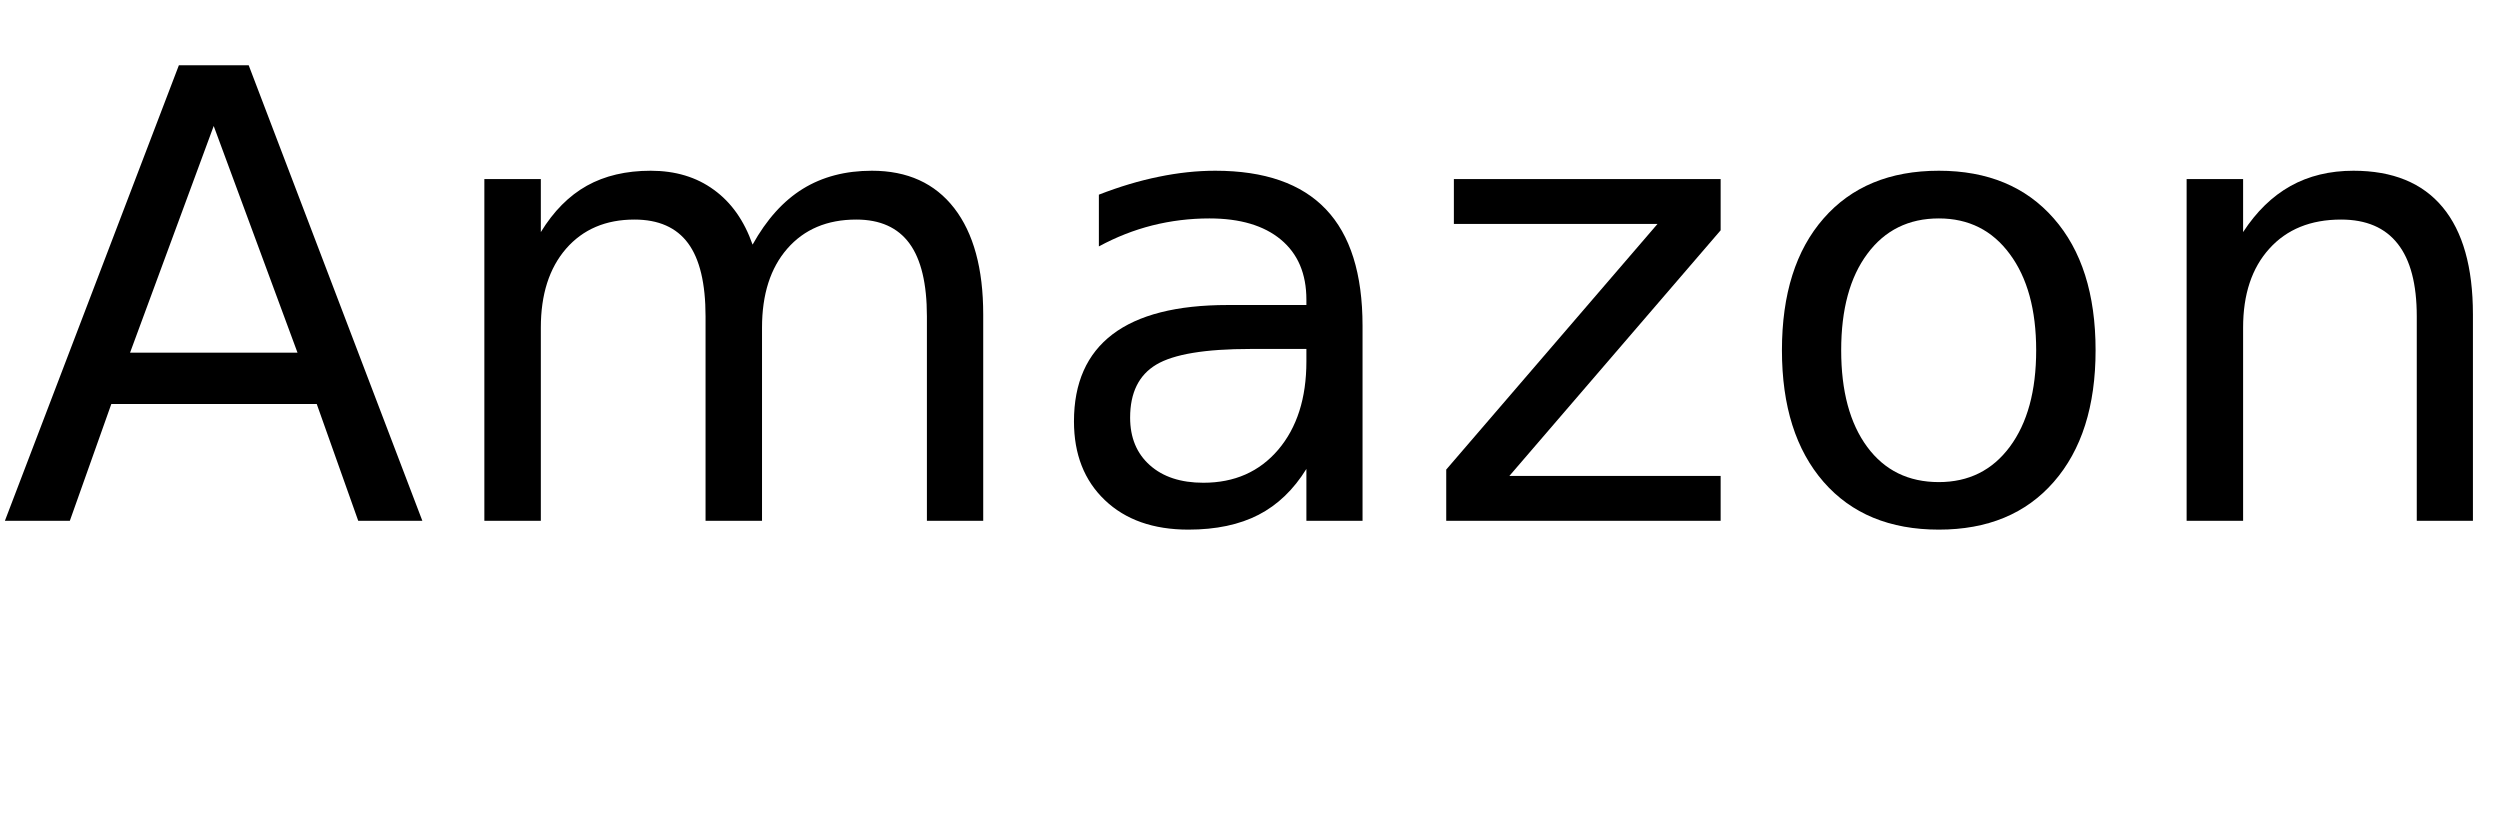
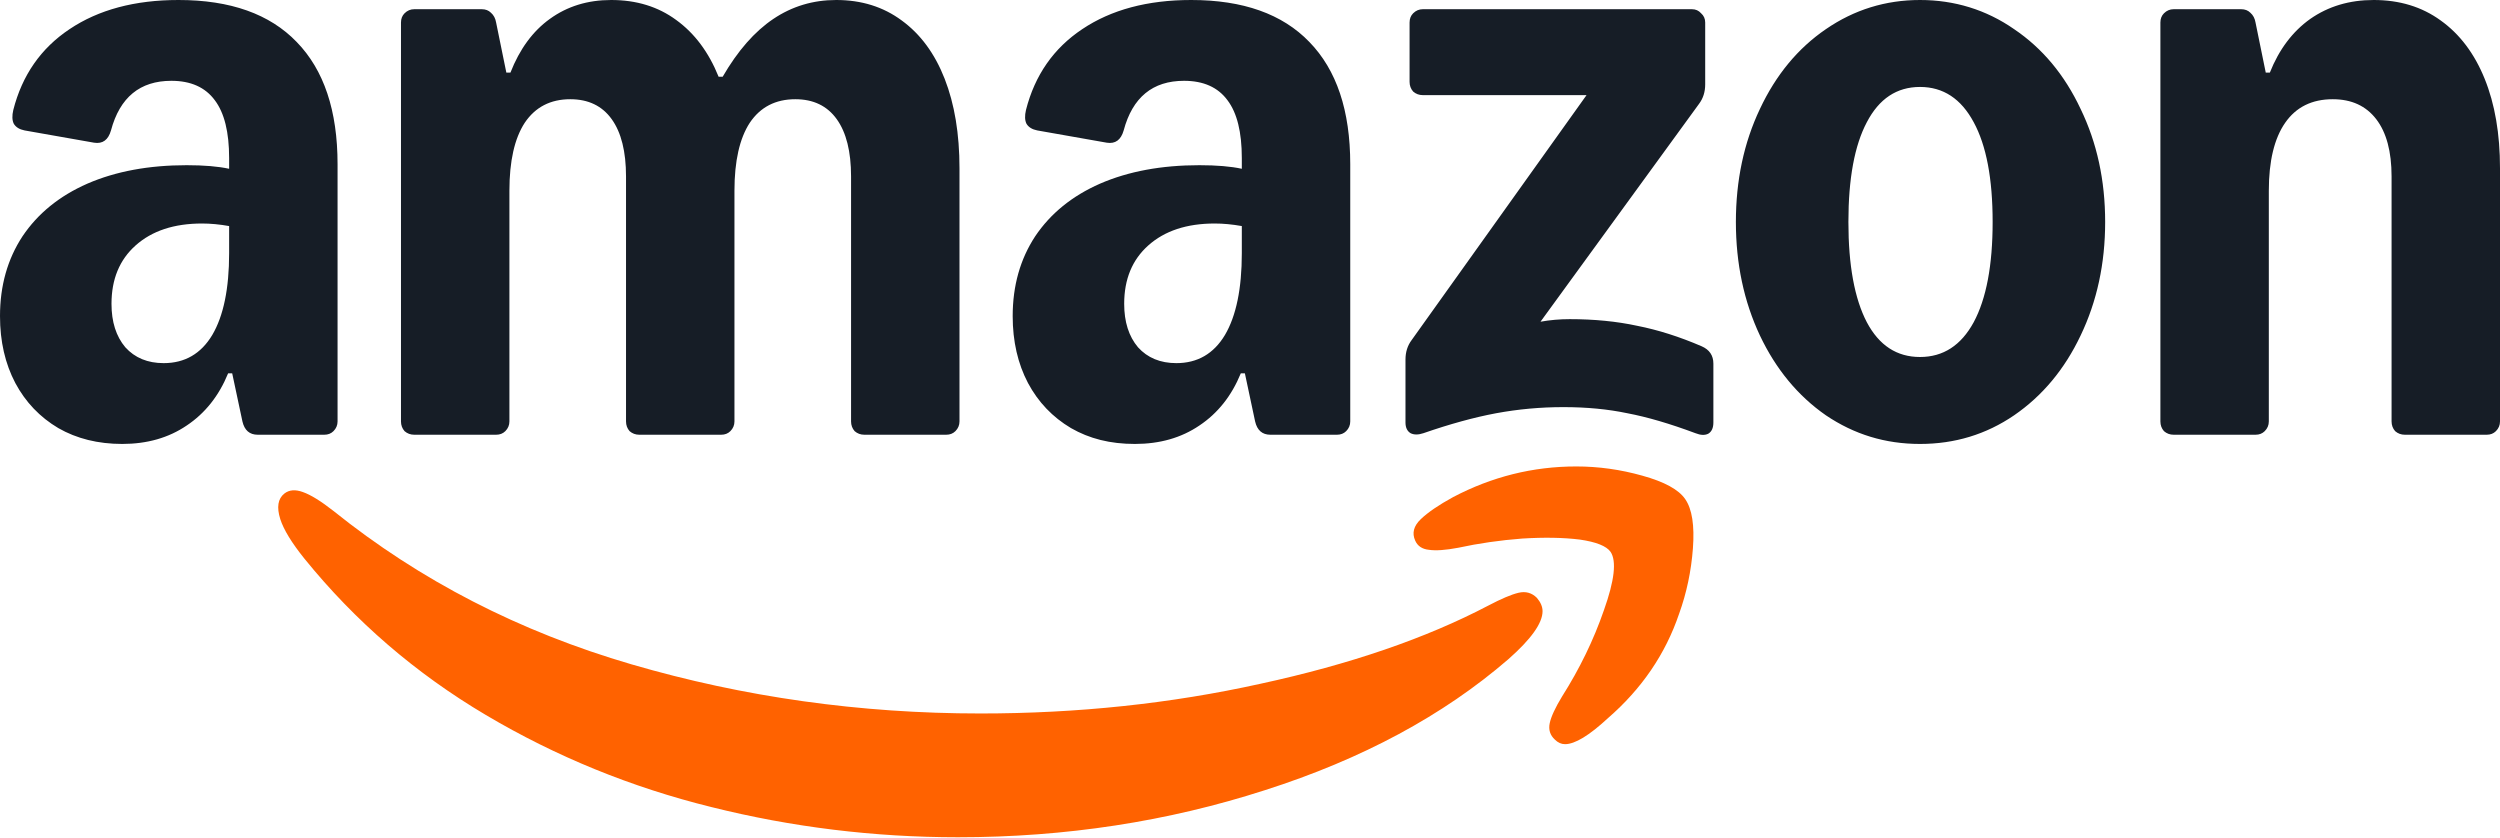
- <svg xmlns="http://www.w3.org/2000/svg" xmlns:xlink="http://www.w3.org/1999/xlink" width="240" height="80" viewBox="0 0 240 80">
+ <svg xmlns="http://www.w3.org/2000/svg" id="Layer_1" version="1.1" viewBox="0 0 2932.8 982.2">
  <defs>
-     <g>
-       <g id="glyph-0-0">
-         <path d="M 20.516 -37.906 L 12.484 -16.141 L 28.562 -16.141 Z M 17.172 -43.734 L 23.875 -43.734 L 40.547 0 L 34.391 0 L 30.406 -11.219 L 10.688 -11.219 L 6.703 0 L 0.469 0 Z M 17.172 -43.734 " />
-       </g>
-       <g id="glyph-0-1">
-         <path d="M 31.203 -26.516 C 32.547 -28.93 34.156 -30.719 36.031 -31.875 C 37.906 -33.031 40.113 -33.609 42.656 -33.609 C 46.07 -33.609 48.707 -32.41 50.562 -30.016 C 52.414 -27.617 53.344 -24.219 53.344 -19.812 L 53.344 0 L 47.938 0 L 47.938 -19.625 C 47.938 -22.77 47.379 -25.102 46.266 -26.625 C 45.148 -28.156 43.445 -28.922 41.156 -28.922 C 38.363 -28.922 36.156 -27.988 34.531 -26.125 C 32.914 -24.27 32.109 -21.742 32.109 -18.547 L 32.109 0 L 26.688 0 L 26.688 -19.625 C 26.688 -22.789 26.129 -25.129 25.016 -26.641 C 23.898 -28.16 22.18 -28.922 19.859 -28.922 C 17.109 -28.922 14.922 -27.988 13.297 -26.125 C 11.68 -24.258 10.875 -21.734 10.875 -18.547 L 10.875 0 L 5.453 0 L 5.453 -32.812 L 10.875 -32.812 L 10.875 -27.719 C 12.102 -29.727 13.578 -31.211 15.297 -32.172 C 17.016 -33.129 19.055 -33.609 21.422 -33.609 C 23.797 -33.609 25.816 -33 27.484 -31.781 C 29.16 -30.57 30.398 -28.816 31.203 -26.516 Z M 31.203 -26.516 " />
-       </g>
-       <g id="glyph-0-2">
-         <path d="M 20.562 -16.5 C 16.207 -16.5 13.191 -16 11.516 -15 C 9.836 -14 9 -12.301 9 -9.906 C 9 -7.988 9.629 -6.469 10.891 -5.344 C 12.148 -4.219 13.863 -3.656 16.031 -3.656 C 19.02 -3.656 21.414 -4.711 23.219 -6.828 C 25.02 -8.953 25.922 -11.773 25.922 -15.297 L 25.922 -16.5 Z M 31.312 -18.719 L 31.312 0 L 25.922 0 L 25.922 -4.984 C 24.691 -2.992 23.16 -1.523 21.328 -0.578 C 19.492 0.367 17.25 0.844 14.594 0.844 C 11.227 0.844 8.555 -0.098 6.578 -1.984 C 4.598 -3.867 3.609 -6.391 3.609 -9.547 C 3.609 -13.242 4.844 -16.031 7.312 -17.906 C 9.781 -19.781 13.469 -20.719 18.375 -20.719 L 25.922 -20.719 L 25.922 -21.234 C 25.922 -23.723 25.102 -25.645 23.469 -27 C 21.844 -28.352 19.555 -29.031 16.609 -29.031 C 14.734 -29.031 12.906 -28.805 11.125 -28.359 C 9.352 -27.91 7.645 -27.238 6 -26.344 L 6 -31.312 C 7.977 -32.082 9.895 -32.656 11.75 -33.031 C 13.602 -33.414 15.41 -33.609 17.172 -33.609 C 21.91 -33.609 25.453 -32.375 27.797 -29.906 C 30.141 -27.445 31.312 -23.719 31.312 -18.719 Z M 31.312 -18.719 " />
-       </g>
-       <g id="glyph-0-3">
-         <path d="M 3.312 -32.812 L 28.922 -32.812 L 28.922 -27.891 L 8.641 -4.312 L 28.922 -4.312 L 28.922 0 L 2.578 0 L 2.578 -4.922 L 22.859 -28.5 L 3.312 -28.5 Z M 3.312 -32.812 " />
-       </g>
-       <g id="glyph-0-4">
-         <path d="M 18.375 -29.031 C 15.477 -29.031 13.191 -27.898 11.516 -25.641 C 9.836 -23.391 9 -20.301 9 -16.375 C 9 -12.445 9.832 -9.352 11.5 -7.094 C 13.164 -4.844 15.457 -3.719 18.375 -3.719 C 21.238 -3.719 23.508 -4.848 25.188 -7.109 C 26.875 -9.379 27.719 -12.469 27.719 -16.375 C 27.719 -20.258 26.875 -23.336 25.188 -25.609 C 23.508 -27.891 21.238 -29.031 18.375 -29.031 Z M 18.375 -33.609 C 23.062 -33.609 26.738 -32.082 29.406 -29.031 C 32.082 -25.988 33.422 -21.77 33.422 -16.375 C 33.422 -11.008 32.082 -6.797 29.406 -3.734 C 26.738 -0.68 23.062 0.844 18.375 0.844 C 13.664 0.844 9.977 -0.68 7.312 -3.734 C 4.645 -6.797 3.312 -11.008 3.312 -16.375 C 3.312 -21.77 4.645 -25.988 7.312 -29.031 C 9.977 -32.082 13.664 -33.609 18.375 -33.609 Z M 18.375 -33.609 " />
-       </g>
-       <g id="glyph-0-5">
-         <path d="M 32.938 -19.812 L 32.938 0 L 27.547 0 L 27.547 -19.625 C 27.547 -22.727 26.938 -25.051 25.719 -26.594 C 24.508 -28.145 22.695 -28.922 20.281 -28.922 C 17.363 -28.922 15.066 -27.988 13.391 -26.125 C 11.711 -24.27 10.875 -21.742 10.875 -18.547 L 10.875 0 L 5.453 0 L 5.453 -32.812 L 10.875 -32.812 L 10.875 -27.719 C 12.156 -29.688 13.672 -31.16 15.422 -32.141 C 17.172 -33.117 19.188 -33.609 21.469 -33.609 C 25.238 -33.609 28.094 -32.441 30.031 -30.109 C 31.969 -27.773 32.938 -24.344 32.938 -19.812 Z M 32.938 -19.812 " />
-       </g>
-     </g>
+     <style>
+       .st0 {
+         fill: #ff6200;
+       }
+ 
+       .st1 {
+         fill: #161d26;
+       }
+     </style>
  </defs>
-   <g fill="rgb(0%, 0%, 0%)" fill-opacity="1">
-     <use xlink:href="#glyph-0-0" x="0" y="50" />
-     <use xlink:href="#glyph-0-1" x="41.045" y="50" />
-     <use xlink:href="#glyph-0-2" x="99.492" y="50" />
-     <use xlink:href="#glyph-0-3" x="136.26" y="50" />
-     <use xlink:href="#glyph-0-4" x="167.754" y="50" />
-     <use xlink:href="#glyph-0-5" x="204.463" y="50" />
-   </g>
+   <path class="st1" d="M143.4,520.8c-28.4,0-53.4-6.2-75-18.6-21.6-12.8-38.4-30.4-50.4-52.8C6,426.6,0,400.4,0,370.8c0-35.6,8.8-66.8,26.4-93.6,18-26.8,43.4-47.4,76.2-61.8,33.2-14.4,72-21.6,116.4-21.6,20.4,0,37,1.4,49.8,4.2v-12.6c0-30.4-5.6-53-16.8-67.8-11.2-15.2-28.2-22.8-51-22.8-36.8,0-60.4,19.4-70.8,58.2-3.2,11.2-9.8,16-19.8,14.4l-81.6-14.4c-6-1.2-10.2-3.8-12.6-7.8-2-4-2.2-9.4-.6-16.2,10.4-40.8,32.4-72.4,66-94.8C115.6,11.4,158.2,0,209.4,0c60.8,0,107,16.4,138.6,49.2,32,32.8,48,80.6,48,143.4v301.8c0,4.4-1.6,8.2-4.8,11.4-2.8,2.8-6.4,4.2-10.8,4.2h-78c-9.6,0-15.6-5.2-18-15.6l-12-56.4h-4.8c-10.8,26.4-27,46.8-48.6,61.2-21.2,14.4-46.4,21.6-75.6,21.6ZM130.8,356.4c0,21.2,5.4,38.2,16.2,51,11.2,12.4,26.2,18.6,45,18.6,24.8,0,43.8-11,57-33,13.2-22.4,19.8-54.4,19.8-96v-31.8c-11.2-2-21.8-3-31.8-3-32.8,0-58.8,8.6-78,25.8-18.8,16.8-28.2,39.6-28.2,68.4ZM470.4,26.4c0-4.4,1.4-8,4.2-10.8,3.2-3.2,7-4.8,11.4-4.8h79.2c4.4,0,8,1.4,10.8,4.2,3.2,2.8,5.2,6.6,6,11.4l12,58.8h4.8c10.8-27.6,26.2-48.6,46.2-63,20.4-14.8,44.4-22.2,72-22.2,29.6,0,55,7.8,76.2,23.4,21.6,15.6,38.2,37.8,49.8,66.6h4.8c17.6-30.4,37.4-53,59.4-67.8,22-14.8,46.6-22.2,73.8-22.2,29.6,0,55.2,8,76.8,24,22,16,38.8,38.8,50.4,68.4,11.6,29.6,17.4,64.6,17.4,105v297c0,4.4-1.6,8.2-4.8,11.4-2.8,2.8-6.4,4.2-10.8,4.2h-96c-4.4,0-8.2-1.4-11.4-4.2-2.8-3.2-4.2-7-4.2-11.4V207c0-29.2-5.6-51.6-16.8-67.2-11.2-15.6-27.4-23.4-48.6-23.4-23.2,0-41,9.2-53.4,27.6-12,18.4-18,45-18,79.8v270.6c0,4.4-1.6,8.2-4.8,11.4-2.8,2.8-6.4,4.2-10.8,4.2h-96c-4.4,0-8.2-1.4-11.4-4.2-2.8-3.2-4.2-7-4.2-11.4V207c0-29.2-5.6-51.6-16.8-67.2-11.2-15.6-27.4-23.4-48.6-23.4-23.2,0-41,9.2-53.4,27.6-12,18.4-18,45-18,79.8v270.6c0,4.4-1.6,8.2-4.8,11.4-2.8,2.8-6.4,4.2-10.8,4.2h-96c-4.4,0-8.2-1.4-11.4-4.2-2.8-3.2-4.2-7-4.2-11.4V26.4ZM1188,370.8c0-35.6,8.8-66.8,26.4-93.6,18-26.8,43.4-47.4,76.2-61.8,33.2-14.4,72-21.6,116.4-21.6,20.4,0,37,1.4,49.8,4.2v-12.6c0-30.4-5.6-53-16.8-67.8-11.2-15.2-28.2-22.8-51-22.8-36.8,0-60.4,19.4-70.8,58.2-3.2,11.2-9.8,16-19.8,14.4l-81.6-14.4c-6-1.2-10.2-3.8-12.6-7.8-2-4-2.2-9.4-.6-16.2,10.4-40.8,32.4-72.4,66-94.8,34-22.8,76.6-34.2,127.8-34.2,60.8,0,107,16.4,138.6,49.2,32,32.8,48,80.6,48,143.4v301.8c0,4.4-1.6,8.2-4.8,11.4-2.8,2.8-6.4,4.2-10.8,4.2h-78c-9.6,0-15.6-5.2-18-15.6l-12-56.4h-4.8c-10.8,26.4-27,46.8-48.6,61.2-21.2,14.4-46.4,21.6-75.6,21.6s-53.4-6.2-75-18.6c-21.6-12.8-38.4-30.4-50.4-52.8-12-22.8-18-49-18-78.6ZM1318.8,356.4c0,21.2,5.4,38.2,16.2,51,11.2,12.4,26.2,18.6,45,18.6,24.8,0,43.8-11,57-33,13.2-22.4,19.8-54.4,19.8-96v-31.8c-11.2-2-21.8-3-31.8-3-32.8,0-58.8,8.6-78,25.8-18.8,16.8-28.2,39.6-28.2,68.4ZM1648.8,421.8c0-8.8,2.4-16.4,7.2-22.8l205.2-287.4h-192c-4.4,0-8.2-1.4-11.4-4.2-2.8-3.2-4.2-7-4.2-11.4V26.4c0-4.4,1.4-8,4.2-10.8,3.2-3.2,7-4.8,11.4-4.8h315.6c4.4,0,8,1.6,10.8,4.8,3.2,2.8,4.8,6.4,4.8,10.8v72.6c0,8.8-2.4,16.4-7.2,22.8l-186,255.6c11.2-2,22.6-3,34.2-3,28.8,0,55.2,2.6,79.2,7.8,24.4,4.8,49.6,12.8,75.6,24,9.2,4,13.8,10.8,13.8,20.4v69c0,6.4-2,10.8-6,13.2-4,2-9,1.8-15-.6-30-11.2-56.6-19-79.8-23.4-22.8-4.8-47.8-7.2-75-7.2s-53.2,2.4-79.2,7.2c-25.6,4.8-54,12.6-85.2,23.4-6,2-11,2-15,0-4-2.4-6-6.6-6-12.6v-73.8ZM2036.4,260.4c0-48.8,9.4-93,28.2-132.6,18.8-40,44.6-71.2,77.4-93.6,33.2-22.8,70-34.2,110.4-34.2s77.6,11.4,110.4,34.2c33.2,22.4,59.2,53.6,78,93.6,19.2,39.6,28.8,83.8,28.8,132.6s-9.6,93.2-28.8,133.2c-18.8,39.6-44.8,70.8-78,93.6-32.8,22.4-69.6,33.6-110.4,33.6s-77.2-11.2-110.4-33.6c-32.8-22.8-58.6-54-77.4-93.6-18.8-40-28.2-84.4-28.2-133.2ZM2168.4,260.4c0,50.8,7.2,90,21.6,117.6,14.4,27.2,35.2,40.8,62.4,40.8s48.2-13.6,63-40.8c14.8-27.6,22.2-66.8,22.2-117.6s-7.4-89.8-22.2-117c-14.8-27.6-35.8-41.4-63-41.4s-48,13.8-62.4,41.4c-14.4,27.2-21.6,66.2-21.6,117ZM2534.4,26.4c0-4.4,1.4-8,4.2-10.8,3.2-3.2,7-4.8,11.4-4.8h79.2c4.4,0,8,1.4,10.8,4.2,3.2,2.8,5.2,6.6,6,11.4l12,58.8h4.8c10.8-27.2,26.6-48.2,47.4-63,21.2-14.8,46-22.2,74.4-22.2,30.4,0,56.6,8,78.6,24,22.4,16,39.6,38.8,51.6,68.4,12,29.6,18,64.6,18,105v297c0,4.4-1.6,8.2-4.8,11.4-2.8,2.8-6.4,4.2-10.8,4.2h-96c-4.4,0-8.2-1.4-11.4-4.2-2.8-3.2-4.2-7-4.2-11.4V207c0-29.2-6-51.6-18-67.2-12-15.6-29-23.4-51-23.4-24.4,0-43,9.2-55.8,27.6-12.8,18.4-19.2,45-19.2,79.8v270.6c0,4.4-1.6,8.2-4.8,11.4-2.8,2.8-6.4,4.2-10.8,4.2h-96c-4.4,0-8.2-1.4-11.4-4.2-2.8-3.2-4.2-7-4.2-11.4V26.4Z" />
+   <path class="st0" d="M333.6,579c-7.6,6-9.2,16-4.8,30,4,12.4,13.4,27.8,28.2,46.2,59.6,73.6,130.6,134.8,213,183.6,82.4,48.8,170.6,84.8,264.6,108,94.4,23.6,190.8,35.4,289.2,35.4,126,0,246-18.4,360-55.2,114-36.4,209.2-87.6,285.6-153.6,26.8-23.6,40.2-42.4,40.2-56.4,0-5.2-2.2-10.4-6.6-15.6-6-6-13.2-8-21.6-6s-20.2,7-35.4,15c-73.2,38.4-162.4,69-267.6,91.8-104.8,23.2-214.2,34.8-328.2,34.8-141.2,0-277.6-19.2-409.2-57.6-131.6-38.4-248.2-98.4-349.8-180-14.8-11.6-26.8-19-36-22.2-8.8-3.2-16-2.6-21.6,1.8Z" />
+   <path class="st0" d="M1666.8,609c-8.4,8-10.6,16.4-6.6,25.2,2.8,6.4,8.2,10,16.2,10.8,8,1.2,19.4.4,34.2-2.4,24-5.2,49-8.8,75-10.8,26-1.6,48.6-1.2,67.8,1.2,19.2,2.8,31.2,7.6,36,14.4,7.2,10.8,4.6,33.6-7.8,68.4-12,34.8-28.4,68.6-49.2,101.4-8,13.2-12.8,23.6-14.4,31.2-1.6,7.6.4,14,6,19.2,3.6,3.6,7.6,5.4,12,5.4,11.6,0,28.4-10.2,50.4-30.6,39.6-34.4,67.4-75.2,83.4-122.4,8.8-24.4,14.2-50,16.2-76.8,2-26.8-1-46-9-57.6-7.6-11.2-24.4-20.4-50.4-27.6-25.6-7.2-51.4-10.8-77.4-10.8-50.8,0-99,12-144.6,36-16.8,9.2-29.4,17.8-37.8,25.8Z" />
</svg>
